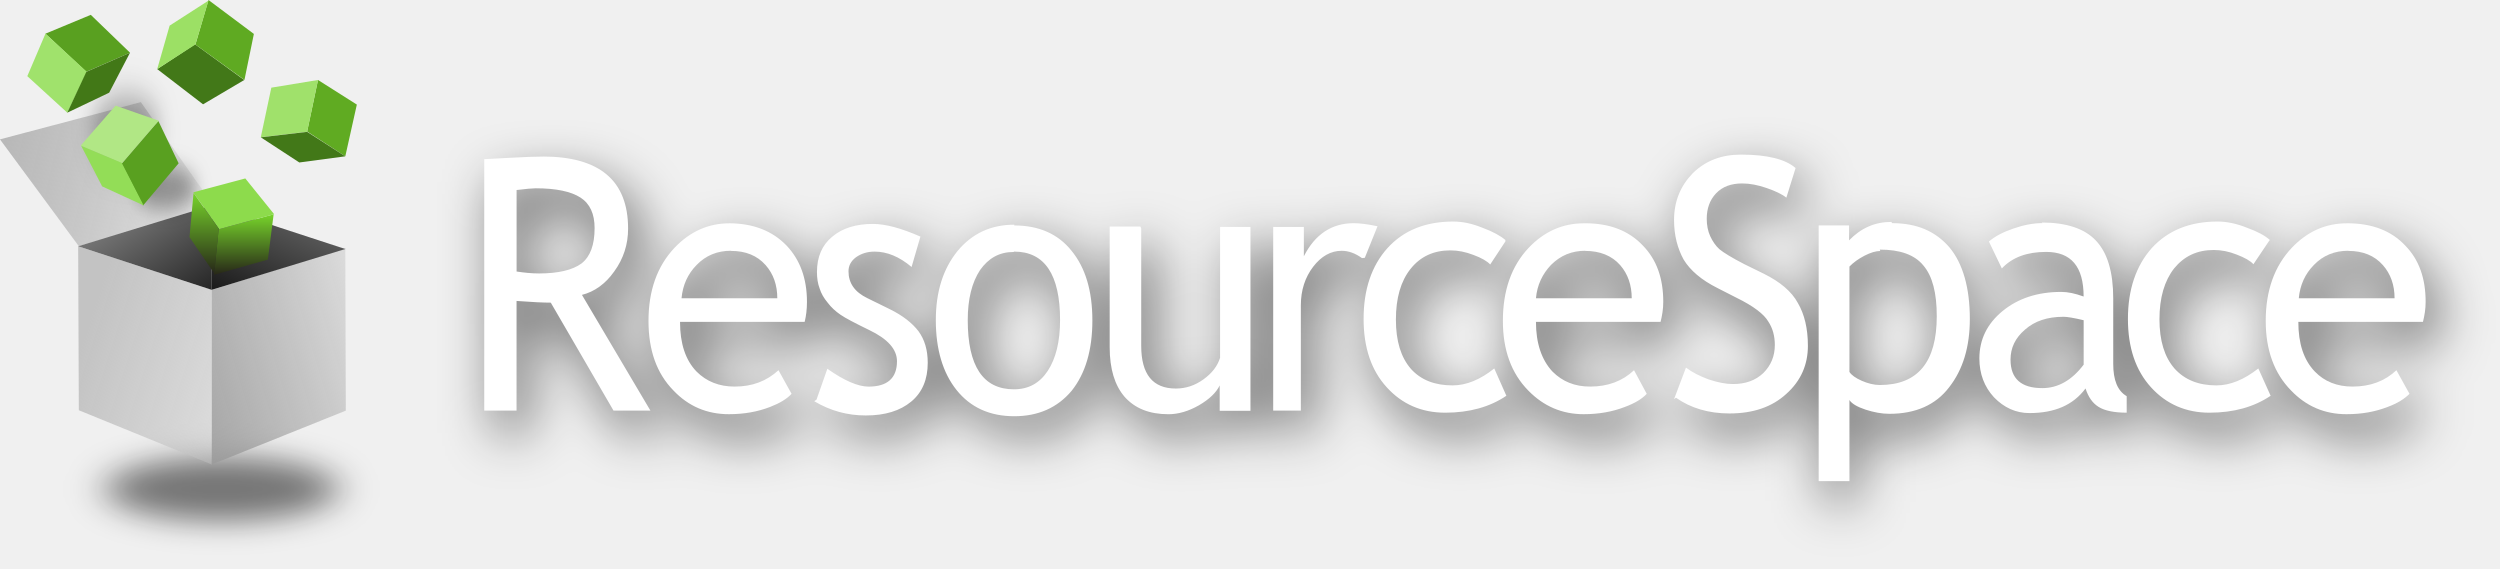
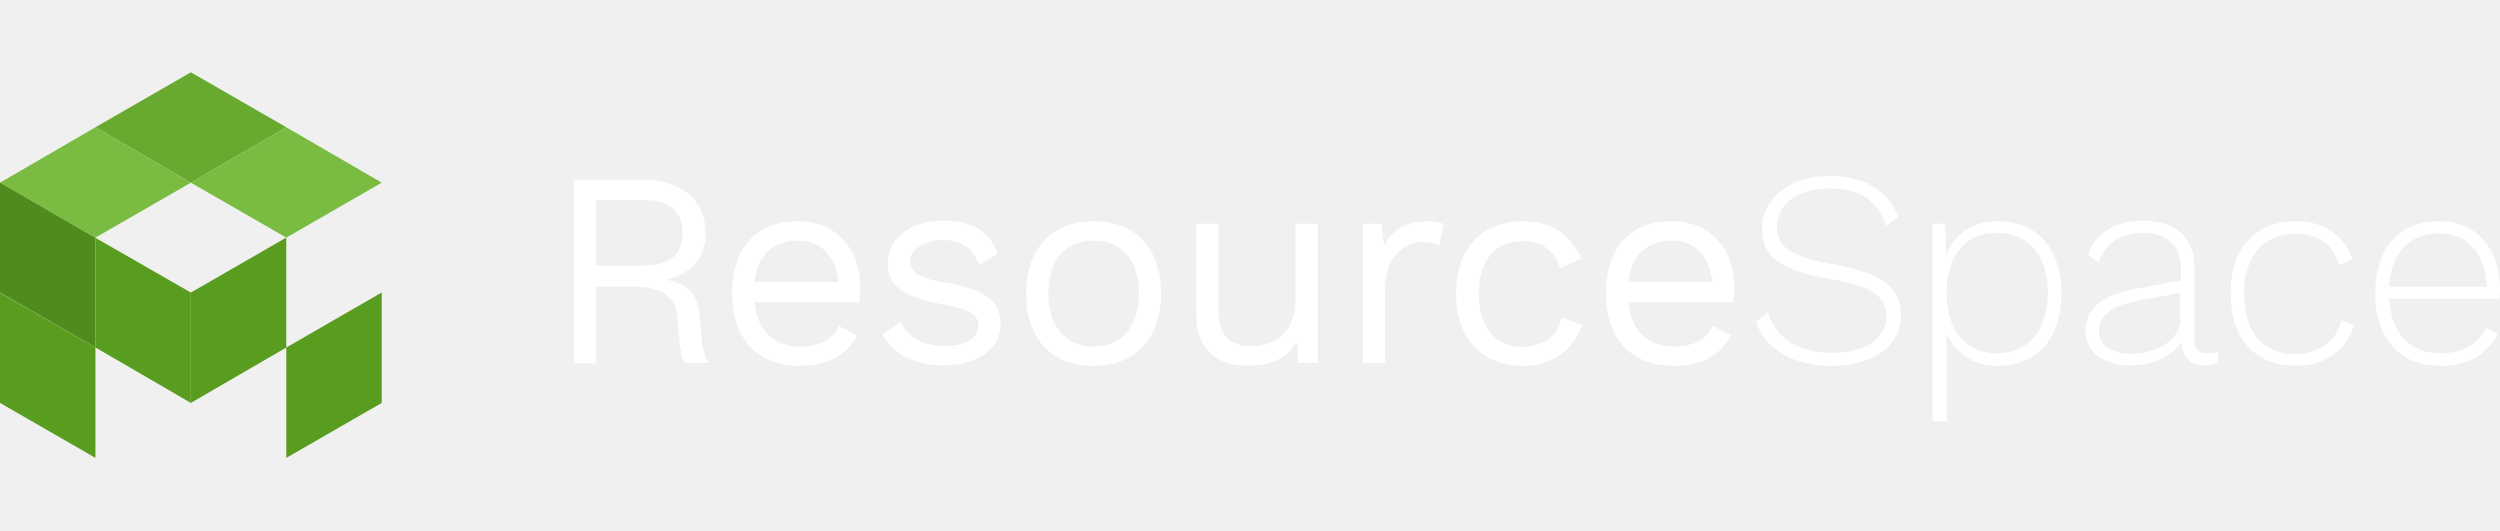
- <svg xmlns="http://www.w3.org/2000/svg" xmlns:xlink="http://www.w3.org/1999/xlink" width="649.94" height="147.76">
-   <defs>
-     <linearGradient id="b">
-       <stop offset="0" stop-color="#939393" />
-       <stop offset="1" />
-     </linearGradient>
-     <linearGradient id="c">
-       <stop offset="0" stop-color="#939393" />
-       <stop offset="1" />
-     </linearGradient>
-     <linearGradient id="d">
-       <stop offset="0" stop-color="#b7b7b7" />
-       <stop offset="1" stop-color="#a0a0a0" stop-opacity="0" />
-     </linearGradient>
-     <linearGradient id="e">
-       <stop offset="0" stop-color="#9d9d9d" />
-       <stop offset="1" stop-color="#929292" stop-opacity="0" />
-     </linearGradient>
-     <linearGradient id="f">
-       <stop offset="0" stop-color="#c3c3c3" />
-       <stop offset="1" stop-color="#c3c3c3" stop-opacity="0" />
-     </linearGradient>
-     <linearGradient id="a">
-       <stop offset="0" stop-color="#77d42b" />
-       <stop offset="1" stop-color="#272718" />
-     </linearGradient>
-     <filter x="-.29" width="1.58" y="-.6" height="2.2" id="n" color-interpolation-filters="sRGB">
-       <feGaussianBlur stdDeviation="2.33" />
-     </filter>
-     <filter x="-.33" width="1.66" y="-.69" height="2.39" id="o" color-interpolation-filters="sRGB">
-       <feGaussianBlur stdDeviation="2.69" />
-     </filter>
-     <linearGradient xlink:href="#a" id="p" gradientUnits="userSpaceOnUse" x1="120.55" y1="189.36" x2="134.18" y2="196.35" />
-     <linearGradient xlink:href="#a" id="q" gradientUnits="userSpaceOnUse" x1="111.2" y1="195.69" x2="129.51" y2="205.07" />
-     <linearGradient xlink:href="#b" id="m" gradientUnits="userSpaceOnUse" gradientTransform="matrix(.76186 0 0 .7354 -.257 -35.034)" x1="169.42" y1="180.07" x2="136.15" y2="250.47" />
-     <linearGradient xlink:href="#c" id="l" gradientUnits="userSpaceOnUse" gradientTransform="matrix(.76186 0 0 .7354 -.257 -35.034)" x1="112.26" y1="195.24" x2="152.18" y2="254.19" />
-     <linearGradient xlink:href="#d" id="k" gradientUnits="userSpaceOnUse" x1="144.06" y1="210.39" x2="189.34" y2="220.3" gradientTransform="matrix(1.4576 0 0 1.40697 -156.605 -199.726)" />
-     <linearGradient xlink:href="#e" id="j" gradientUnits="userSpaceOnUse" x1="170.12" y1="257.99" x2="220.86" y2="243.11" gradientTransform="matrix(1.4576 0 0 1.40697 -156.605 -199.726)" />
-     <linearGradient xlink:href="#f" id="i" gradientUnits="userSpaceOnUse" x1="158.12" y1="253.67" x2="207.11" y2="268.98" gradientTransform="matrix(1.4576 0 0 1.40697 -156.605 -199.726)" />
-     <filter color-interpolation-filters="sRGB" x="-.2" width="1.39" y="-.57" height="2.13" id="g">
-       <feGaussianBlur stdDeviation="9.17" />
-     </filter>
-     <filter color-interpolation-filters="sRGB" x="-.03" width="1.06" y="-.19" height="1.38" id="h">
-       <feGaussianBlur stdDeviation="4.31" />
-     </filter>
-   </defs>
-   <path transform="matrix(.5438 0 0 .42842 -19.717 4.398)" d="M198.04 286.53c0 10.75-25 19.46-55.8 19.46-30.83 0-55.8-8.8-55.8-19.5s24.96-19.5 55.8-19.5c30.8 0 55.8 8.7 55.8 19.4z" opacity=".98" fill-opacity=".52" filter="url(#g)" />
-   <g transform="translate(-235.234 -302.018) scale(1.58324)" fill-opacity=".59" filter="url(#h)" font-size="64.65" font-family="Trebuchet MS">
-     <path d="M239.72 220.2c-1.17 0-3.03.06-5.6.2-2.54.14-3.9.23-4.1.22v41.3h5.32v-18c2.57.17 4.44.27 5.63.27l10.34 17.7h6.1l-11.2-19c2.1-.5 3.9-1.8 5.4-3.9s2.3-4.5 2.3-7.1c0-7.9-4.7-11.9-14-11.9zm-1.25 5.2c3.36 0 5.82.52 7.37 1.54 1.56 1 2.32 2.7 2.32 5 0 2.8-.7 4.72-2.16 5.8-1.45 1.1-3.8 1.67-6.97 1.67-1.2 0-2.4-.1-3.7-.2v-13.5c1.57-.2 2.6-.3 3.14-.3zm31.83 5.76c-3.47 0-6.47 1.34-9.02 4.03-2.85 3-4.28 7-4.28 12 0 4.7 1.38 8.6 4.16 11.4 2.5 2.5 5.52 3.8 9.1 3.8 2.47 0 4.72-.4 6.74-1.2 1.6-.6 2.78-1.4 3.56-2.2l-2.12-3.9c-1.93 1.8-4.3 2.7-7.2 2.7-2.52 0-4.6-.9-6.2-2.5-1.83-1.9-2.73-4.6-2.73-8.2h20.5c.3-1 .4-2.1.4-3.3 0-3.9-1.1-6.9-3.3-9.3-2.3-2.4-5.5-3.7-9.5-3.7zm.26 4.53c2.4 0 4.3.7 5.7 2.3 1.26 1.4 1.9 3.3 1.9 5.4h-15.72c.2-2.2 1.02-4 2.47-5.5 1.6-1.6 3.5-2.3 5.7-2.3zm14.04 24.4l1.77-5.1c2.8 1.9 5.07 2.9 6.8 2.9 3.1 0 4.66-1.4 4.66-4.2 0-2-1.5-3.7-4.5-5.2-2.33-1.2-3.9-2-4.7-2.6-.8-.6-1.5-1.3-2.1-2-.58-.8-1.03-1.6-1.33-2.4-.28-.9-.42-1.8-.42-2.7 0-2.5.85-4.4 2.55-5.8 1.7-1.4 3.9-2.1 6.65-2.1 2.07 0 4.68.7 7.82 2.1l-1.43 4.9c-2-1.7-4-2.5-6.02-2.5-1.2 0-2.22.3-3.05.9-.8.6-1.22 1.3-1.22 2.3 0 1.9 1.04 3.4 3.1 4.4l3.6 1.7c2.22 1.1 3.83 2.3 4.84 3.6 1 1.3 1.5 3.1 1.5 5.1 0 2.7-.88 4.8-2.67 6.3-1.78 1.5-4.26 2.3-7.42 2.3-3 0-5.8-.8-8.44-2.4m32.8-28.9c-3.9 0-7 1.4-9.3 4.3-2.4 2.8-3.6 6.6-3.6 11.3 0 4.8 1.1 8.6 3.4 11.4 2.2 2.9 5.4 4.3 9.4 4.3 3.9 0 7.1-1.4 9.4-4.2 2.3-2.8 3.4-6.7 3.4-11.5 0-4.9-1.2-8.7-3.4-11.5-2.3-2.8-5.4-4.1-9.5-4.1zm0 4.3c5 0 7.5 3.7 7.5 11.2 0 3.5-.7 6.3-2 8.3-1.4 2.1-3.2 3.1-5.6 3.1-5.1 0-7.6-3.8-7.6-11.3 0-3.5.7-6.2 2-8.2 1.4-2 3.2-3 5.5-3zm20.8-3.8v19.3c0 4.7 1.9 7 5.7 7 1.6 0 3.2-.5 4.5-1.5 1.4-1 2.3-2.2 2.7-3.5v-21.2h5v30.2H351v-4.2c-.58 1.2-1.7 2.3-3.44 3.3-1.7 1-3.34 1.5-5 1.5-3.1 0-5.46-1-7.13-2.9-1.64-1.9-2.46-4.6-2.46-8.1v-19.8h5m36.33 5.1c-1.1-.8-2.2-1.2-3.3-1.2-1.8 0-3.4.9-4.7 2.6-1.34 1.7-2 3.8-2 6.3v17.3h-5.04v-30.2h5.05v4.8c1.9-3.6 4.6-5.4 8.2-5.4.9 0 2.2.1 3.9.5l-2.1 5.2m23.1-2.7l-2.5 3.7c-.5-.5-1.4-1.1-2.7-1.5-1.3-.5-2.6-.7-3.8-.7-2.7 0-4.9 1-6.5 3-1.6 2-2.4 4.8-2.4 8.3s.9 6.22 2.5 8.1c1.7 1.82 3.9 2.74 6.9 2.74 2.3 0 4.6-.9 6.9-2.8l2 4.54c-2.7 1.9-6 2.8-10 2.8-3.8 0-7-1.4-9.6-4.1-2.5-2.8-3.8-6.5-3.8-11.26 0-4.8 1.3-8.7 4-11.6 2.7-2.9 6.3-4.38 10.8-4.38 1.5 0 3.1.3 4.8 1 1.7.6 3 1.3 3.8 2" style="text-align:start;line-height:125%" />
-     <path d="M410.6 231.16c-3.5 0-6.52 1.34-9.07 4.03-2.85 3-4.25 7-4.25 12 0 4.7 1.38 8.6 4.16 11.4 2.5 2.5 5.52 3.8 9.1 3.8 2.47 0 4.7-.4 6.7-1.2 1.62-.6 2.83-1.4 3.6-2.2l-2.12-3.9c-1.93 1.8-4.34 2.7-7.22 2.7-2.53 0-4.58-.9-6.2-2.5-1.8-1.9-2.74-4.6-2.74-8.2h20.47c.27-1 .4-2.1.4-3.3 0-3.9-1.1-6.9-3.34-9.3-2.3-2.4-5.5-3.7-9.5-3.7zm.2 4.53c2.42 0 4.33.7 5.73 2.3 1.27 1.4 1.9 3.3 1.9 5.4H402.7c.18-2.2 1-4 2.46-5.5 1.52-1.6 3.4-2.3 5.65-2.3zm14.57 24.3l1.93-5.2c1 .8 2.22 1.4 3.7 1.9 1.47.5 2.8.7 3.97.7 2.06 0 3.73-.6 4.98-1.8 1.26-1.2 1.88-2.8 1.88-4.6 0-1.4-.35-2.7-1.06-3.9-.7-1.2-2.44-2.5-5.25-4l-3.13-1.6c-2.7-1.3-4.6-2.9-5.6-4.7-1.1-1.8-1.6-4-1.6-6.5 0-3.1 1-5.7 3.1-7.7 2-2.1 4.7-3.1 7.9-3.1 4.3 0 7.3.7 8.9 2.2l-1.6 4.9c-.7-.6-1.8-1.1-3.3-1.6-1.5-.5-2.8-.8-4.1-.8-1.8 0-3.3.5-4.3 1.6-1.1 1.1-1.6 2.5-1.6 4.2 0 1 .2 2 .6 2.9.3.8.9 1.6 1.5 2.1s2 1.4 4.1 2.4l3.2 1.6c2.6 1.3 4.5 2.9 5.5 4.8 1 1.8 1.6 4.2 1.6 7 0 3.1-1.2 5.7-3.6 7.9-2.3 2.1-5.4 3.2-9.4 3.2-3.5 0-6.4-.9-8.9-2.6m35.5-28.8c-2.7 0-5.1 1-7 3V231h-5v42.05h5V260c.4.55 1.3 1.1 2.7 1.53 1.3.4 2.6.7 3.8.7 4.3 0 7.5-1.5 9.8-4.4 2.3-2.9 3.4-6.7 3.4-11.26 0-5.15-1.1-9.08-3.4-11.75s-5.4-4-9.5-4zm-1.9 4.5c3.2 0 5.6.8 7.1 2.6 1.5 1.7 2.2 4.5 2.2 8.4 0 7.5-3.1 11.2-9.4 11.2-1 0-2-.2-3-.6-1.1-.5-1.7-1-2.1-1.5V238c.6-.65 1.4-1.24 2.4-1.77 1-.52 1.9-.77 2.6-.77zm27-4.6c-1.6 0-3.2.3-4.9.9-1.7.6-3 1.3-3.9 2.2l2.1 4.4c1.6-1.8 4.1-2.7 7.2-2.7 4.1 0 6.1 2.4 6.1 7.3-1.4-.5-2.6-.7-3.6-.7-3.9 0-7.2 1-9.7 3.2-2.5 2.1-3.8 4.6-3.8 7.7 0 2.6.8 4.7 2.4 6.4 1.6 1.7 3.6 2.6 5.8 2.6 4.2 0 7.2-1.3 9.3-4 .4 1.4 1.1 2.4 2.1 3.1 1 .6 2.6.9 4.6.9V259c-1.5-.9-2.2-2.67-2.2-5.3V243c0-4.4-1-7.54-2.9-9.5-1.9-2-4.9-3-9-3zm3.4 15.4c.6 0 1.7.2 3.3.5v7.3c-1.9 2.5-4.2 3.8-6.8 3.8-3.4 0-5.2-1.6-5.2-4.7 0-1.9.8-3.6 2.4-5 1.6-1.4 3.7-2.1 6.3-2.1zm33.9-12l-2.5 3.7c-.5-.6-1.4-1.1-2.7-1.6-1.3-.46-2.6-.7-3.8-.7-2.8 0-4.9 1.02-6.6 3.1-1.6 2-2.4 4.8-2.4 8.34s.8 6.23 2.4 8.1c1.6 1.83 3.9 2.75 6.8 2.75 2.3 0 4.5-.95 6.8-2.8l2 4.5c-2.7 1.86-6.1 2.8-10.1 2.8-3.9 0-7.1-1.4-9.6-4.16-2.57-2.74-3.8-6.5-3.8-11.2 0-4.8 1.3-8.67 3.9-11.6 2.7-2.9 6.3-4.36 10.8-4.36 1.5 0 3.1.32 4.8 1 1.7.64 3 1.3 3.8 2" style="text-align:start;line-height:125%" />
-     <path d="M535.88 231.16c-3.5 0-6.5 1.34-9.04 4.03-2.84 3-4.28 7-4.28 12 0 4.7 1.38 8.6 4.16 11.4 2.5 2.5 5.52 3.8 9.1 3.8 2.47 0 4.73-.4 6.74-1.2 1.6-.6 2.8-1.4 3.57-2.2l-2.13-3.8c-1.93 1.8-4.3 2.7-7.2 2.7-2.52 0-4.6-.9-6.2-2.5-1.83-1.9-2.73-4.7-2.73-8.2h20.47c.27-1 .4-2.1.4-3.3 0-3.9-1.1-6.9-3.33-9.3-2.3-2.4-5.4-3.6-9.5-3.6zm.25 4.53c2.4 0 4.3.7 5.68 2.3 1.3 1.4 2 3.3 2 5.4H528c.2-2.2 1.02-4 2.47-5.5 1.52-1.6 3.4-2.3 5.65-2.3z" style="text-align:start;line-height:125%" />
+ <svg xmlns="http://www.w3.org/2000/svg" version="1.1" x="0px" y="0px" viewBox="0 0 518.7 110" xml:space="preserve" id="svg2" width="518.7" height="110">
+   <defs id="defs31" />
+   <style type="text/css" id="style4">
+ 	.st0{fill:#FFFFFF;}
+ 	.st1{fill:#599D20;}
+ 	.st2{fill:#4F8C1D;}
+ 	.st3{fill:#68AA30;}
+ 	.st4{fill:#79BC41;}
+ 	.st5{display:none;}
+ 	.st6{display:inline;fill:none;stroke:#00FFFF;stroke-miterlimit:10;}
+ 	.st7{display:inline;fill:none;stroke:#BE272D;stroke-miterlimit:10;}
+ 	.st8{display:inline;}
+ 	.st9{fill:none;stroke:#BE272D;stroke-miterlimit:10;}
+ 	.st10{fill:#BE272D;}
+ </style>
+   <g id="Backgrounds" transform="translate(-40.4,-25)" />
+   <g id="Layer_1" transform="translate(-40.4,-25)">
+     <path class="st0" d="m 178.8,83.1 0,-0.1 c 5.2,-1.3 8,-4.7 8,-9.6 0,-6.9 -5.1,-11.1 -12.9,-11.1 l -14.4,0 0,38.1 4.6,0 0,-15.9 8.1,0 c 5.9,0 8.6,2.4 8.8,6.8 0.3,5.4 0.8,7.7 1.4,9 l 5,0 0,-0.2 c -0.8,-1.2 -1.4,-2.4 -1.8,-9.3 -0.2,-4.1 -2.3,-7 -6.8,-7.7 z m -14.7,-3 0,-13.6 9.8,0 c 5.4,0 8.1,2.3 8.1,6.8 0,4.6 -2.7,6.8 -8.1,6.8 l -9.8,0 z m 41.8,-9.2 c -8.7,0 -13.6,5.7 -13.6,15 0,9.4 5.3,15 14,15 6.2,0 9.8,-2.4 12,-6.3 l -3.9,-2 c -1,2.8 -3.9,4.3 -8.1,4.3 -5.3,0 -8.8,-3.4 -9.4,-9.2 l 21.8,0 c 0.1,-0.8 0.2,-1.9 0.2,-3.2 -0.1,-7.6 -4.7,-13.6 -13,-13.6 z m -9,12.6 c 0.7,-5.4 3.9,-8.6 9,-8.6 4.9,0 7.9,3.3 8.5,8.6 l -17.5,0 z m 51.1,8.8 c 0,5 -4.7,8.5 -12.1,8.5 -5.3,0 -10.2,-2.1 -12.4,-6.5 l 3.8,-2.6 c 1.4,3.5 5,5.1 9.1,5.1 4.7,0 7,-1.9 7,-4.3 0,-2.1 -1.8,-3.4 -7.6,-4.4 -8.2,-1.5 -11.2,-3.8 -11.2,-8.6 0,-4.7 4.3,-8.7 11.4,-8.7 6.2,0 9.8,2.2 11.4,6.9 l -3.9,2.3 c -1.3,-3.8 -3.9,-5.2 -7.5,-5.2 -3.9,0 -6.8,2.1 -6.8,4.2 0,2.5 1.9,3.8 7.8,4.7 8.1,1.5 11,3.9 11,8.6 z m 19.3,-21.4 c -8.7,0 -14,5.7 -14,15 0,9.4 5.3,15 14,15 8.7,0 14,-5.7 14,-15 0,-9.4 -5.3,-15 -14,-15 z m 0,26 c -5.8,0 -9.4,-4.2 -9.4,-11 0,-6.9 3.5,-11 9.4,-11 5.9,0 9.4,4.2 9.4,11 0,6.8 -3.6,11 -9.4,11 z m 41.9,-25.5 4.6,0 0,28.9 -4,0 -0.3,-4.4 c -2,3.5 -5.7,5 -10.3,5 -5.7,0 -10.6,-2.9 -10.6,-10.6 l 0,-18.9 4.6,0 0,17.7 c 0,5.9 2.7,7.7 6.8,7.7 4.9,0 9.2,-2.9 9.2,-9.7 l 0,-15.7 z m 27.5,-0.5 c 1,0 2.3,0.1 3.2,0.6 L 339,76 c -0.9,-0.5 -2.1,-0.8 -3.6,-0.8 -3.5,0 -7.6,3.1 -7.6,9.5 l 0,15.6 -4.6,0 0,-28.9 3.8,0 0.6,4.7 c 1.5,-3.5 4.6,-5.2 9.1,-5.2 z m 27.7,20 4.3,1.5 c -2,5.3 -6.1,8.5 -12.2,8.5 -8.7,0 -14,-5.7 -14,-15 0,-9.4 5.3,-15 14,-15 5.9,0 9.8,2.9 12,7.7 l -4.4,2.1 C 362.9,77 360.4,75 356.4,75 c -5.8,0 -9.2,4.1 -9.2,11 0,6.9 3.5,11 9.2,11 4.4,-0.2 7.2,-2.3 8,-6.1 z m 22.8,-20 c -8.7,0 -13.6,5.7 -13.6,15 0,9.4 5.3,15 14,15 6.2,0 9.8,-2.4 12,-6.3 l -3.9,-2 c -1,2.8 -3.9,4.3 -8.1,4.3 -5.3,0 -8.8,-3.4 -9.4,-9.2 l 21.8,0 c 0.1,-0.8 0.2,-1.9 0.2,-3.2 0,-7.6 -4.6,-13.6 -13,-13.6 z m -9,12.6 c 0.7,-5.4 3.9,-8.6 9,-8.6 4.9,0 7.9,3.3 8.5,8.6 l -17.5,0 z m 56.6,7 c 0,6.2 -5.8,10.4 -14.3,10.4 -8,0 -13.7,-3.3 -15.8,-9.1 l 2.5,-2 c 1.6,5.5 6.5,8.4 13.3,8.4 6.5,0 11.3,-2.7 11.3,-7.6 0,-4 -2.9,-6.2 -11.5,-7.7 C 409.6,81.1 406,78.2 406,72.4 c 0,-5.8 5.3,-10.9 13.9,-10.9 7.1,0 12,2.8 14.4,8.4 l -2.5,2 c -2,-5.5 -5.6,-7.8 -11.8,-7.8 -6.9,0 -10.9,3.5 -10.9,7.9 0,4.2 2.8,6.4 12.1,7.9 10,1.9 13.6,4.9 13.6,10.6 z m 20.1,-19.6 c -5.2,0 -9.1,2.7 -10.7,7 l -0.2,-6.5 -2.6,0 0,41 2.9,0 0,-18.3 c 1.7,4.2 5.6,6.8 10.6,6.8 8.1,0 13.2,-5.6 13.2,-15 0,-9.4 -5.1,-15 -13.2,-15 z m -0.3,27.4 c -6.2,0 -10.3,-4.7 -10.3,-12.2 l 0,-0.6 c 0,-7.6 4.1,-12.2 10.3,-12.2 6.7,0 10.7,4.7 10.7,12.5 -0.1,7.8 -4,12.5 -10.7,12.5 z m 41.1,-3 0,-14.9 c 0,-6.4 -4.2,-9.6 -10.7,-9.6 -5.7,0 -9.8,2.5 -11.4,7 l 2.2,1.6 c 1.6,-4.2 4.7,-6.1 9.2,-6.1 5.1,0 7.9,2.8 7.9,7.4 l 0,2.5 -8.8,1.6 c -7.5,1.3 -11,4.3 -11,8.7 0,4.8 3.9,7.3 9.4,7.3 4.1,0 8.6,-1.7 10.5,-4.9 0.3,3.9 2.4,4.9 4.7,4.9 1.2,0 2.2,-0.2 2.8,-0.6 l 0.2,-2.3 c -0.6,0.3 -1.4,0.4 -2.3,0.4 -1.8,0.1 -2.7,-0.9 -2.7,-3 z m -2.9,-4.2 c 0,4.8 -5.5,7.3 -10.1,7.3 -4.2,0 -6.8,-1.7 -6.8,-4.8 0,-3.2 2.7,-5.3 8.9,-6.4 l 7.9,-1.4 0,5.3 z m 33.3,0.4 2.7,0.9 c -1.5,5.3 -6.1,8.5 -12,8.5 -8.5,0 -13.6,-5.7 -13.6,-15 0,-9.4 5.1,-15 13.6,-15 5.8,0 9.9,2.9 11.7,7.8 l -2.7,1.3 c -1.3,-4.2 -4.4,-6.5 -9.1,-6.5 -6.7,0 -10.7,4.7 -10.7,12.5 0,7.8 3.9,12.5 10.6,12.5 5,-0.2 8.7,-2.7 9.5,-7 z m 33,-6.3 c 0,-8.4 -4.6,-14.3 -12.6,-14.3 -8.4,0 -13.3,5.7 -13.3,15 0,9.4 5.1,15 13.6,15 5.8,0 9.7,-2.5 11.8,-6.6 L 556.2,93 c -1.4,3.4 -4.9,5.3 -9.4,5.3 -6.4,0 -10.3,-4.2 -10.7,-11.3 l 22.9,0 c 0,-0.4 0.1,-1.1 0.1,-1.8 z m -23,-0.7 c 0.4,-7 4.2,-11.1 10.4,-11.1 6,0 9.5,4.2 9.9,11.1 l -20.3,0 z" id="path8" style="fill:#ffffff" />
+     <g id="g10">
+       <polygon class="st1" points="60.2,97.1 60.2,74.3 60.3,74.4 80,85.7 80,108.6 " id="polygon12" style="fill:#599d20" />
+       <polygon class="st2" points="40.4,85.7 40.4,62.9 40.5,62.9 60.2,74.3 60.2,97.1 " id="polygon14" style="fill:#4f8c1d" />
+       <polygon class="st1" points="40.4,108.6 40.4,85.7 40.5,85.8 60.2,97.1 60.2,120 " id="polygon16" style="fill:#599d20" />
+       <polygon class="st1" points="99.8,97.1 99.8,74.3 99.6,74.4 80,85.7 80,108.6 " id="polygon18" style="fill:#599d20" />
+       <polygon class="st1" points="119.6,108.6 119.6,85.7 119.4,85.8 99.8,97.1 99.8,120 " id="polygon20" style="fill:#599d20" />
+       <polygon class="st3" points="60.2,51.4 80,62.9 99.8,51.4 80,40 " id="polygon22" style="fill:#68aa30" />
+       <polygon class="st4" points="40.4,62.9 60.2,74.3 80,62.9 60.2,51.4 " id="polygon24" style="fill:#79bc41" />
+       <polygon class="st4" points="80,62.9 99.8,74.3 119.6,62.9 99.8,51.4 " id="polygon26" style="fill:#79bc41" />
+     </g>
  </g>
-   <g fill="#fff" font-size="64.65" font-family="Trebuchet MS">
-     <path style="text-align:start;line-height:125%" d="M141.23 40.7c-1.85 0-4.8.1-8.86.33-4.03.2-6.17.35-6.48.35v65.36h8.4v-28.5c4 .3 7 .44 8.9.44l16.3 28.06h9.6l-17.8-30.08c3.2-.8 6.1-2.82 8.4-6.1 2.4-3.3 3.6-7.02 3.6-11.12 0-12.5-7.4-18.75-22.2-18.75zm-1.98 8.25c5.3 0 9.2.82 11.67 2.42 2.47 1.6 3.66 4.26 3.66 7.92 0 4.4-1.12 7.4-3.4 9.2-2.3 1.7-6 2.6-11.04 2.6-1.9 0-3.83-.2-5.84-.5V49.4c2.46-.3 4.1-.45 4.95-.45zm50.4 9.1c-5.5 0-10.26 2.13-14.3 6.38-4.5 4.77-6.76 11.12-6.76 19 0 7.6 2.1 13.62 6.5 18.1 3.9 4.1 8.7 6.15 14.4 6.15 3.9 0 7.5-.63 10.7-1.88 2.5-.96 4.4-2.1 5.6-3.42l-3.4-6.13c-3.1 2.83-6.8 4.25-11.4 4.25-4 0-7.3-1.3-9.9-3.9-2.9-3-4.3-7.32-4.3-12.92h32.4c.4-1.58.6-3.32.6-5.2 0-6.1-1.8-10.95-5.3-14.64-3.7-3.84-8.7-5.8-15.1-5.8zm.4 7.18c3.8 0 6.8 1.2 9 3.7 2.03 2.3 3.03 5.2 3.03 8.62h-24.9c.32-3.46 1.63-6.34 3.92-8.66 2.4-2.5 5.4-3.7 8.96-3.7zm22.22 38.67l2.82-8.03c4.4 3.1 8 4.64 10.7 4.64 4.9 0 7.4-2.2 7.4-6.6 0-3.1-2.4-5.8-7.2-8.1-3.7-1.8-6.2-3.1-7.5-4-1.3-.9-2.4-1.9-3.3-3.1-1-1.2-1.7-2.4-2.1-3.7-.5-1.3-.7-2.7-.7-4.3 0-3.9 1.3-7 4-9.2 2.6-2.2 6.2-3.3 10.5-3.3 3.3 0 7.4 1.1 12.4 3.3l-2.3 7.9c-3.2-2.7-6.4-4-9.6-4-1.9 0-3.5.5-4.9 1.5-1.3 1-1.9 2.2-1.9 3.6 0 3.1 1.6 5.4 4.9 7l5.7 2.8c3.5 1.7 6 3.7 7.6 5.8 1.6 2.2 2.4 4.9 2.4 8.2 0 4.3-1.4 7.7-4.3 10.1-2.9 2.4-6.8 3.6-11.8 3.6-4.8 0-9.2-1.2-13.4-3.7m52-45.9c-6.1 0-11 2.3-14.8 6.9-3.7 4.6-5.6 10.5-5.6 17.9 0 7.6 1.8 13.7 5.4 18.2 3.6 4.5 8.6 6.8 15 6.8 6.2 0 11.2-2.2 14.9-6.6 3.6-4.5 5.4-10.6 5.4-18.3 0-7.7-1.8-13.7-5.4-18.1-3.5-4.4-8.5-6.6-14.9-6.6zm0 7c7.9 0 11.9 6 11.9 17.8 0 5.6-1.1 10-3.2 13.2-2.1 3.2-5 4.8-8.8 4.8-8 0-12-6-12-18 0-5.5 1.1-9.8 3.2-13 2.2-3.1 5-4.7 8.7-4.7zm33-6v30.5c0 7.4 3 11.1 9 11.1 2.6 0 5-.8 7.2-2.4 2.2-1.6 3.6-3.4 4.3-5.6V59h7.9v47.8h-8v-6.6c-.9 1.87-2.7 3.6-5.4 5.17-2.7 1.55-5.4 2.32-7.9 2.32-5 0-8.7-1.5-11.4-4.5-2.6-3-3.9-7.3-3.9-12.9V58.9h8m57.6 8.2c-1.8-1.28-3.5-1.9-5.3-1.9-2.8 0-5.3 1.4-7.4 4.15-2.1 2.75-3.2 6.1-3.2 10v27.4H331V59h7.97v7.62c2.9-5.7 7.24-8.6 12.97-8.6 1.43 0 3.5.22 6.18.8l-3.3 8.2m36.55-4.26l-3.95 6c-.8-.87-2.25-1.7-4.32-2.47-2.05-.8-4.06-1.2-6.05-1.2-4.34 0-7.78 1.6-10.33 4.8-2.55 3.2-3.82 7.6-3.82 13.2s1.3 9.8 3.9 12.8c2.6 2.9 6.22 4.3 10.84 4.3 3.58 0 7.2-1.5 10.83-4.4l3.15 7.1c-4.28 2.9-9.6 4.4-15.9 4.4-6.14 0-11.2-2.2-15.2-6.6-4.02-4.4-6.02-10.3-6.02-17.8 0-7.6 2.07-13.8 6.22-18.4 4.17-4.6 9.86-6.9 17.1-6.9 2.3 0 4.83.5 7.54 1.6 2.72 1 4.72 2.1 6 3.2" />
-     <path style="text-align:start;line-height:125%" d="M411.76 58.05c-5.5 0-10.32 2.13-14.35 6.38-4.5 4.77-6.7 11.12-6.7 19 0 7.6 2.2 13.62 6.6 18.1 4 4.1 8.8 6.15 14.4 6.15 3.9 0 7.5-.63 10.7-1.88 2.6-.96 4.5-2.1 5.7-3.42l-3.3-6.13c-3 2.83-6.8 4.25-11.4 4.25-4 0-7.2-1.3-9.8-3.9-2.8-3-4.3-7.32-4.3-12.92h32.4c.4-1.58.7-3.32.7-5.2 0-6.1-1.7-10.95-5.3-14.64-3.6-3.84-8.6-5.8-15-5.8zm.35 7.18c3.8 0 6.9 1.2 9.1 3.7 2 2.3 3 5.2 3 8.62h-24.9c.3-3.46 1.7-6.34 3.9-8.66 2.5-2.5 5.4-3.7 9-3.7zm23.1 38.54l3.1-8.2c1.6 1.2 3.6 2.23 5.9 3.07 2.4.8 4.5 1.2 6.3 1.2 3.3 0 5.9-.95 7.9-2.85 2-2 3-4.4 3-7.3 0-2.2-.5-4.3-1.7-6.1-1.1-1.9-3.8-4-8.3-6.2l-4.9-2.5c-4.2-2.1-7.1-4.6-8.8-7.4-1.6-2.9-2.5-6.3-2.5-10.3 0-4.9 1.7-8.9 4.9-12.2 3.3-3.2 7.4-4.8 12.5-4.8 6.8 0 11.6 1.2 14.2 3.5l-2.4 7.7c-1.1-.9-2.8-1.7-5.1-2.5s-4.4-1.2-6.4-1.2c-2.8 0-5.1.8-6.8 2.6-1.6 1.7-2.4 3.9-2.4 6.6 0 1.6.3 3.2.9 4.5.6 1.3 1.4 2.5 2.4 3.4 1.1.9 3.2 2.2 6.5 3.9l5.1 2.5c4.2 2.1 7.2 4.6 8.8 7.6 1.7 2.9 2.6 6.6 2.6 11.1 0 4.9-1.8 9.1-5.6 12.5-3.7 3.4-8.6 5.1-14.8 5.1-5.4 0-10.1-1.4-13.9-4.1m56-45.7c-4.3 0-7.9 1.6-11 4.8v-3.9h-7.9v66.5h8V104c.6.94 2 1.77 4.2 2.5 2.2.7 4.2 1.08 6.2 1.08 6.8 0 12-2.3 15.5-6.87 3.6-4.6 5.4-10.5 5.4-17.8 0-8.1-1.8-14.4-5.3-18.6-3.6-4.2-8.5-6.3-14.9-6.3zm-3 7.2c5.2 0 9 1.3 11.3 4.1 2.4 2.8 3.5 7.2 3.5 13.2 0 11.9-4.9 17.9-14.8 17.9-1.5 0-3.1-.4-4.7-1.1-1.6-.7-2.7-1.5-3.2-2.3V69.3c1-1.04 2.3-1.98 3.9-2.82 1.6-.83 3-1.23 4.1-1.23zM531 58c-2.44 0-4.98.5-7.67 1.45-2.64.9-4.75 2.03-6.26 3.34l3.36 7c2.7-2.9 6.54-4.3 11.52-4.3 6.48 0 9.74 3.8 9.74 11.6-2.2-.8-4.1-1.2-5.8-1.2-6.2 0-11.3 1.7-15.3 5s-6 7.4-6 12.3c0 4 1.3 7.4 3.8 10.1 2.6 2.7 5.7 4.1 9.2 4.1 6.6 0 11.4-2.1 14.6-6.4.7 2.2 1.8 3.8 3.4 4.8 1.6 1 4.1 1.5 7.3 1.5V103c-2.4-1.4-3.5-4.2-3.5-8.4v-17c0-6.88-1.5-11.9-4.5-15.05-2.9-3.1-7.6-4.7-14.1-4.7zm5.4 24.35c1 0 2.77.3 5.3.9V94.8c-3.1 4.1-6.7 6.1-10.75 6.1-5.5 0-8.26-2.45-8.26-7.42 0-3 1.2-5.62 3.8-7.82 2.5-2.2 5.8-3.3 9.9-3.3zm53.4-19.56l-3.96 5.9c-.82-.9-2.26-1.7-4.33-2.5-2-.8-4-1.2-6-1.2-4.3 0-7.7 1.6-10.3 4.8-2.5 3.2-3.8 7.6-3.8 13.2s1.3 9.8 3.9 12.8c2.6 2.9 6.2 4.4 10.9 4.4 3.6 0 7.2-1.5 10.9-4.4l3.2 7.1c-4.3 2.9-9.6 4.4-15.9 4.4-6.1 0-11.2-2.2-15.2-6.6s-6-10.3-6-17.8c0-7.6 2.1-13.8 6.2-18.4 4.2-4.6 9.9-6.9 17.1-6.9 2.3 0 4.9.5 7.6 1.6 2.8 1 4.8 2.1 6 3.2" />
-     <path style="text-align:start;line-height:125%" d="M610.1 58.05c-5.5 0-10.26 2.13-14.3 6.38-4.5 4.77-6.77 11.12-6.77 19 0 7.6 2.2 13.62 6.6 18.1 3.93 4.1 8.73 6.15 14.38 6.15 4 0 7.5-.63 10.7-1.88 2.6-.96 4.4-2.1 5.7-3.42l-3.4-6.13c-3 2.83-6.8 4.25-11.4 4.25-4 0-7.3-1.3-9.8-3.9-2.9-3-4.3-7.32-4.3-12.92h32.4c.4-1.58.7-3.32.7-5.2 0-6.1-1.7-10.95-5.3-14.64-3.6-3.84-8.6-5.8-15.1-5.8zm.4 7.18c3.8 0 6.8 1.2 9 3.7 2.03 2.3 3.03 5.2 3.03 8.62h-24.9c.32-3.46 1.63-6.34 3.92-8.66 2.4-2.5 5.4-3.7 8.96-3.7z" />
-   </g>
-   <path d="M73.7 128.98l.17 42.63 34.56 14.1v-45.4z" fill="url(#i)" fill-rule="evenodd" transform="translate(-53.38 -64.954)" />
-   <path d="M143.36 129.44l-34.93 10.87v45.4l34.85-14-.13-41.9z" fill="url(#j)" fill-rule="evenodd" transform="translate(-53.38 -64.954)" />
-   <path d="M73.87 128.96l-20.5-27.78L90 91.5l19.2 27.36-35.32 10.1z" fill="url(#k)" fill-rule="evenodd" transform="translate(-53.38 -64.954)" />
-   <path d="M73.7 128.98l34.73-10.63v21.96z" fill="url(#l)" fill-rule="evenodd" transform="translate(-53.38 -64.954)" />
-   <path d="M108.43 118.35l34.72 11.34-34.72 10.6z" fill="url(#m)" fill-rule="evenodd" transform="translate(-53.38 -64.954)" />
-   <path transform="matrix(.82753 0 0 1.18732 -47.398 -202.326)" d="M119 211.54c0 2.57-4.36 4.66-9.72 4.66-5.37 0-9.72-2.1-9.72-4.66 0-2.57 4.35-4.65 9.72-4.65 5.36 0 9.7 2 9.7 4.6z" opacity=".64" fill-opacity=".52" filter="url(#n)" />
-   <path d="M119 211.54c0 2.57-4.36 4.66-9.72 4.66-5.37 0-9.72-2.1-9.72-4.66 0-2.57 4.35-4.65 9.72-4.65 5.36 0 9.7 2 9.7 4.6z" transform="matrix(.90078 0 0 1.81474 -65.685 -349.95)" opacity=".64" fill-opacity=".52" filter="url(#o)" />
-   <g fill-rule="evenodd">
-     <path d="M37.18 53.44l9.26-10.98-5.27-11-9.55 11.1 5.56 10.88z" fill="#59a020" />
-     <path d="M20.97 37.86l10.73 4.62 9.55-11.1-11.2-3.92-9.08 10.4z" fill="#b1e785" />
-     <path d="M37.33 53.4l-10.77-4.94L21.1 37.9l10.54 4.44z" fill="#93dd57" />
-   </g>
-   <g fill-rule="evenodd">
-     <path d="M89.77 40.64l3-13.45-10.1-6.4-2.82 13.4z" fill="#60ab22" />
-     <path d="M67.8 35.68l12.05-1.42 2.83-13.47-12.14 2z" fill="#a0e16b" />
-     <path d="M89.77 40.64l-11.95 1.6L67.8 35.7l12.05-1.42z" fill="#427818" />
-   </g>
-   <g fill-rule="evenodd">
-     <path d="M40.87 17.96l11.92 9.16 10.7-6.32-12.8-9.3z" fill="#427818" />
-     <path d="M54.2 0l-3.4 11.58 12.75 9.2L66 8.82z" fill="#5faa22" />
-     <path d="M40.87 17.96l3.23-11.3L54.2.16l-3.4 11.4z" fill="#9ce065" />
-   </g>
-   <g fill-rule="evenodd">
-     <path d="M130.8 202.98l2.7-13.73-9.56-6.52-2.9 13.98 9.75 6.3z" fill="url(#p)" transform="matrix(.47354 .91264 -.9247 .46736 181.417 -142.795)" />
-     <path d="M50.27 50.04l6.7 9.53 14.3-3.88-7.5-9.3-13.5 3.6z" fill="#8ddb4c" />
-     <path d="M130.7 202.76l-11.2 1.35-9.5-6 10.95-1.5 9.75 6.3z" fill="url(#q)" transform="matrix(.47354 .91264 -.9247 .46736 181.417 -142.795)" />
-   </g>
-   <g fill-rule="evenodd">
-     <path d="M33.8 13.7L23.6 3.86l-11.8 4.9 10.63 9.9z" fill="#59a020" />
-     <path d="M17.5 29.3l5.1-10.6-10.78-9.95L7.1 19.8z" fill="#a0e26c" />
-     <path d="M33.8 13.7l-5.42 10.4-10.9 5.2 4.97-10.63z" fill="#427817" />
-   </g>
+   <g id="Guides" class="st5" style="display:none" transform="translate(-40.4,-25)" />
</svg>
